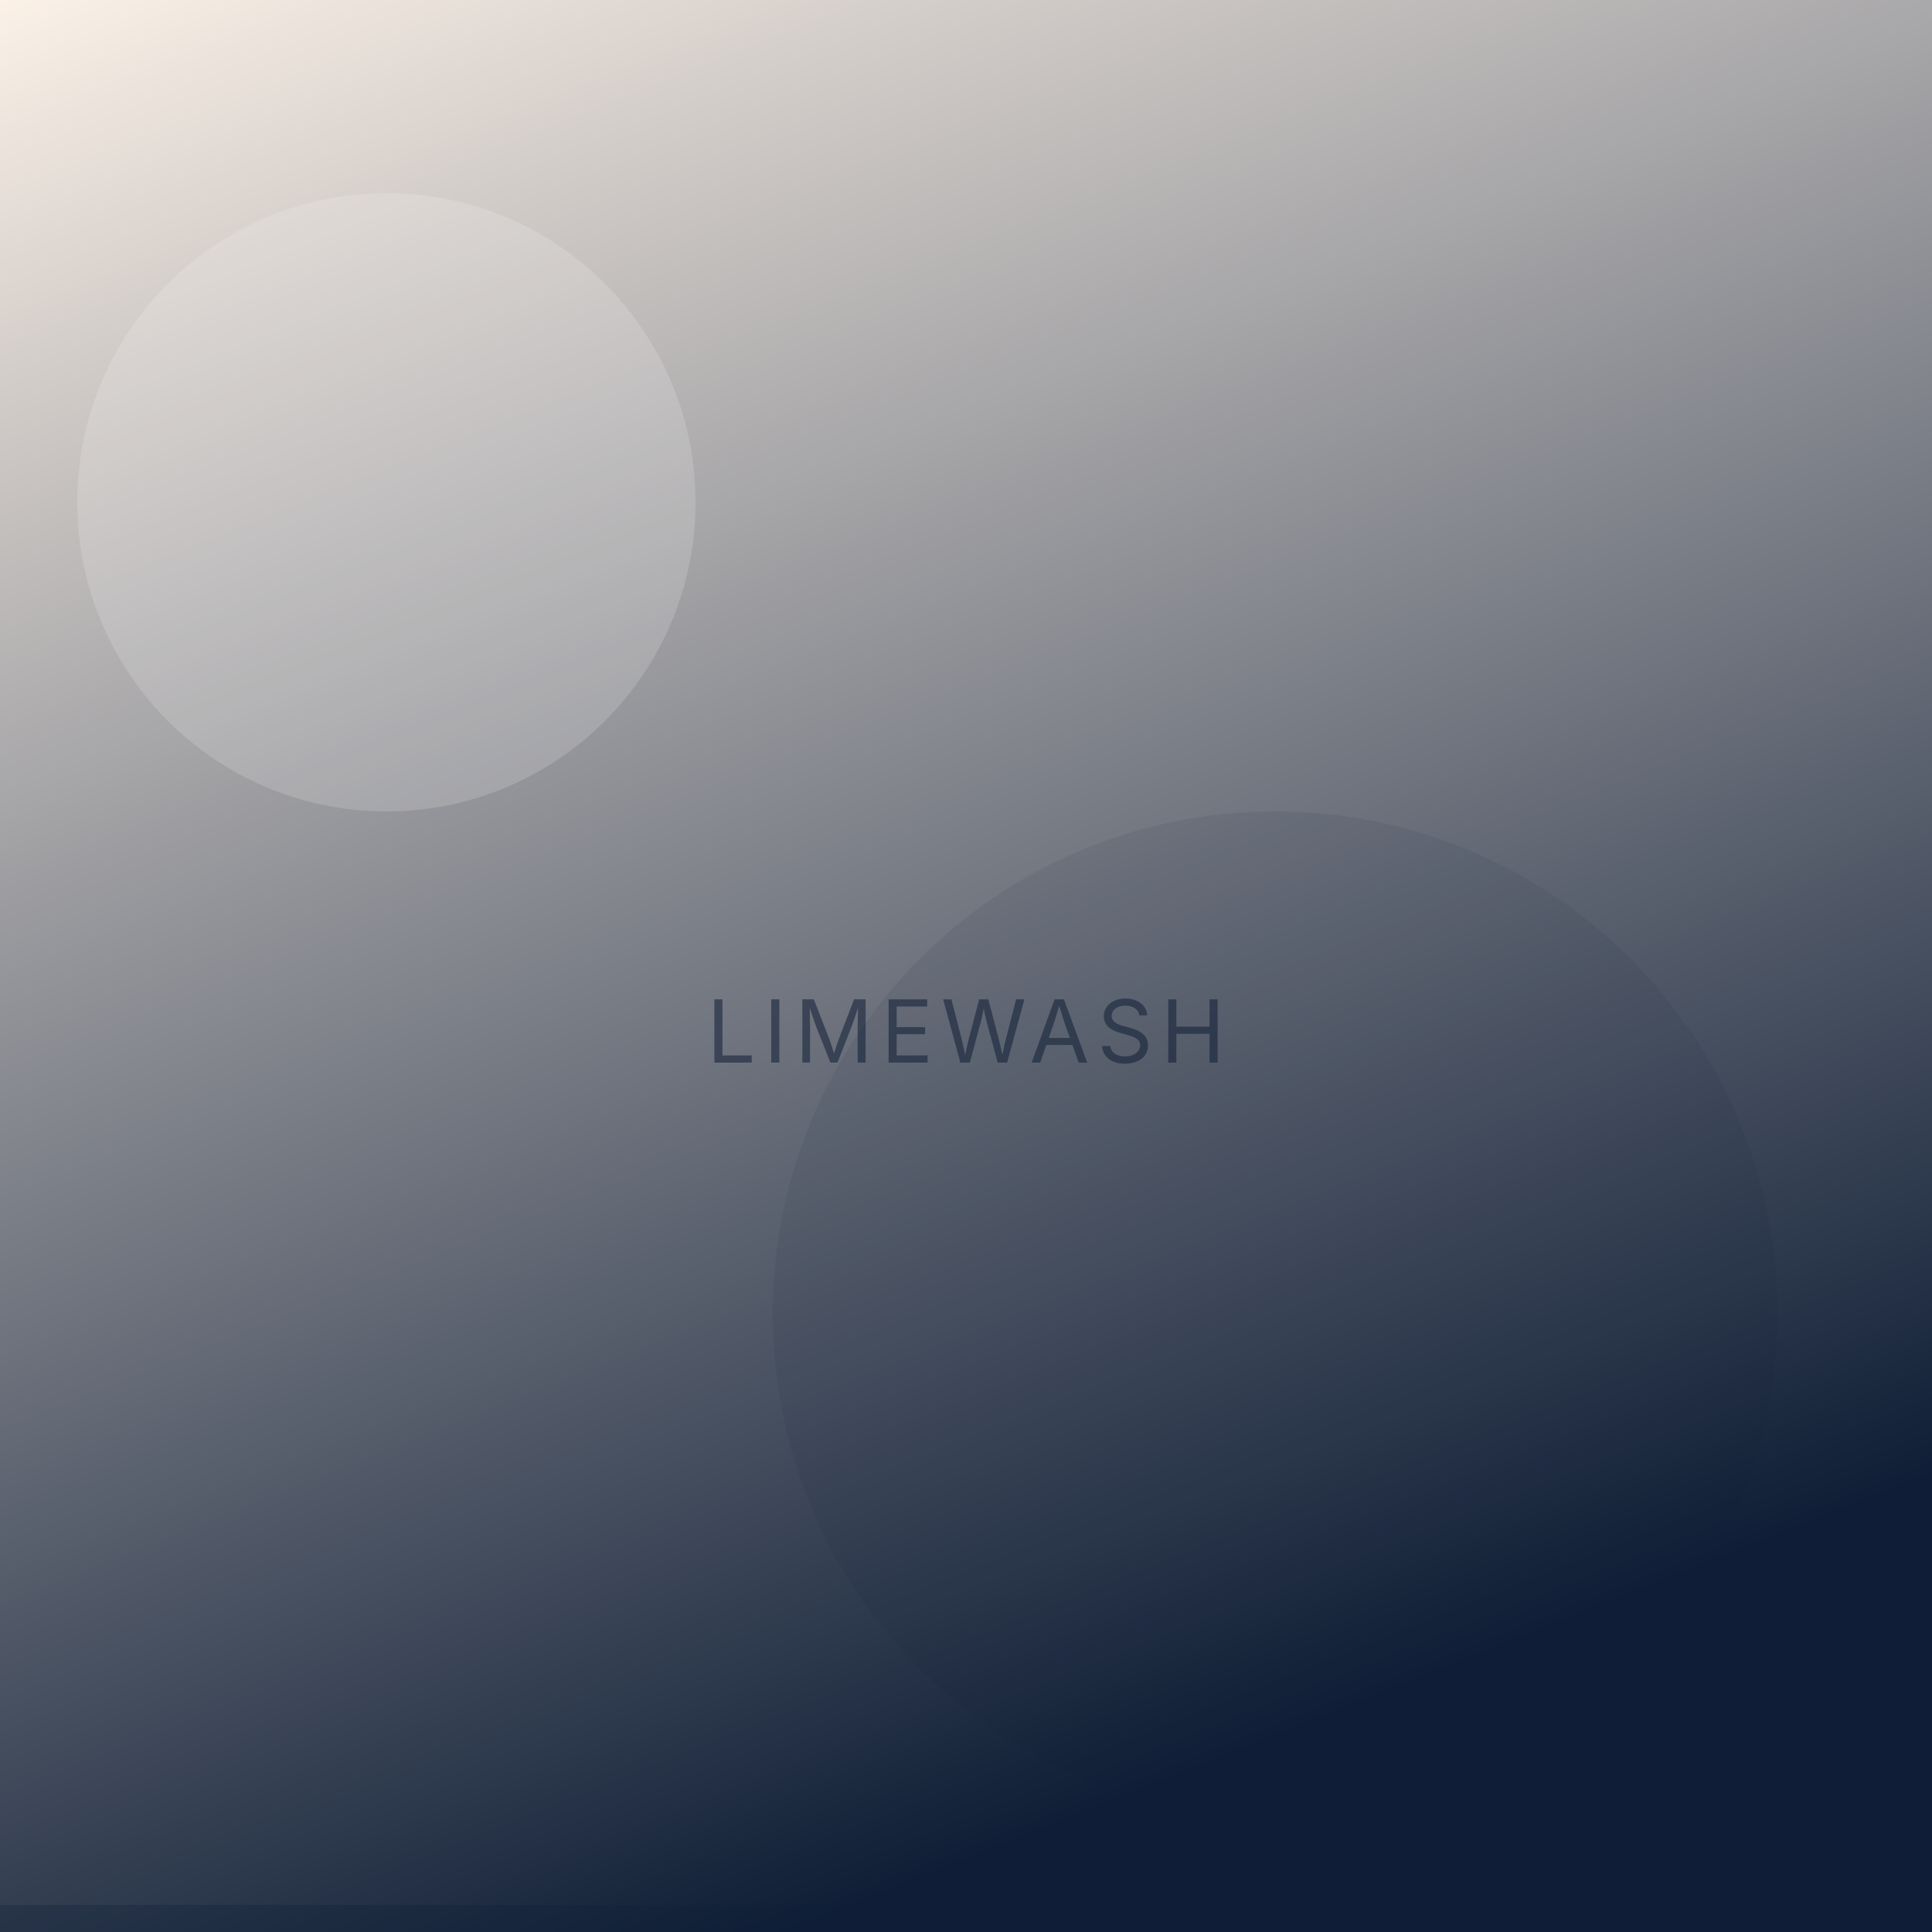
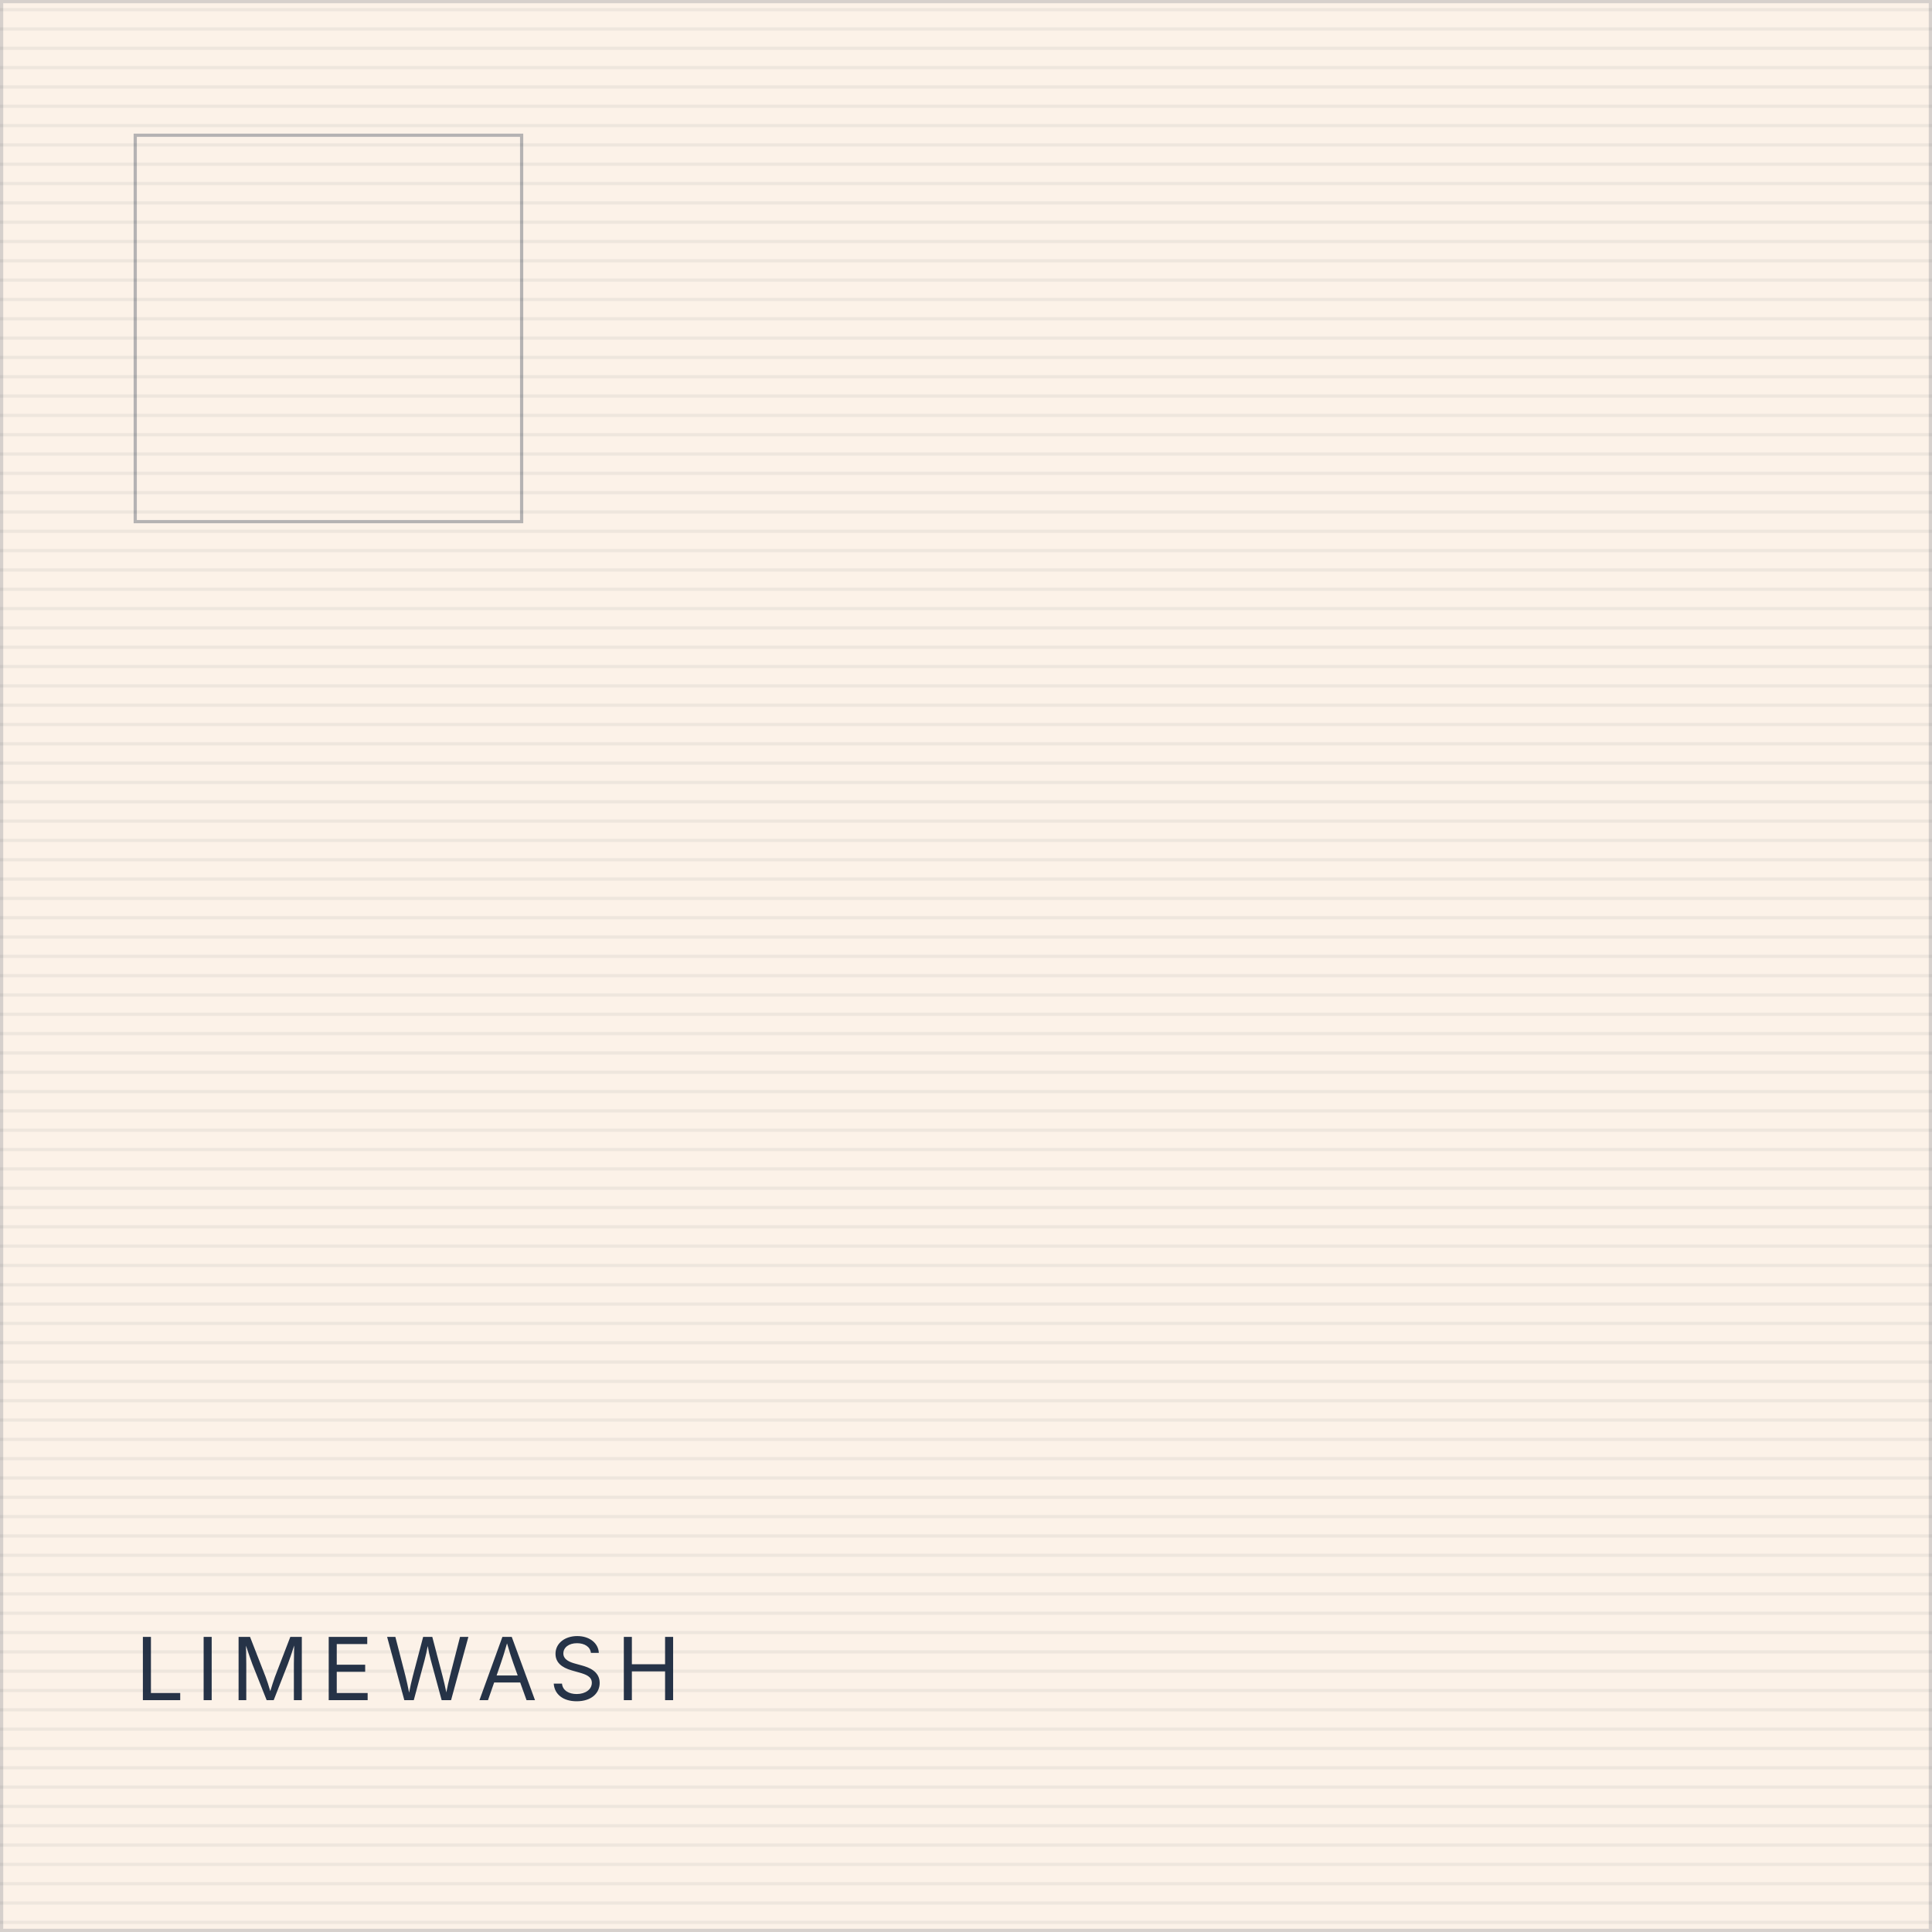
<svg xmlns="http://www.w3.org/2000/svg" viewBox="0 0 600 600" width="600" height="600">
  <defs>
-     <linearGradient id="s" x1="0" y1="0" x2="0.4" y2="1">
-       <stop offset="0%" stop-color="#fcf2e8" />
-       <stop offset="100%" stop-color="#0f1e36" />
-     </linearGradient>
+     <pattern id="grain" width="6" height="6" patternUnits="userSpaceOnUse">
+       <path d="M0 3h6" stroke="#0f1e36" stroke-opacity="0.055" stroke-width="1" />
+     </pattern>
  </defs>
-   <rect width="600" height="600" fill="url(#s)" />
-   <circle cx="120" cy="156" r="96" fill="#fff" fill-opacity="0.16" />
-   <circle cx="396" cy="408" r="156" fill="#0f1e36" fill-opacity="0.08" />
-   <rect y="591.6" width="600" height="8.4" fill="#0f1e36" fill-opacity="0.3" />
-   <text x="300" y="330" text-anchor="middle" font-family="system-ui,-apple-system,Segoe UI,sans-serif" font-size="27" letter-spacing="2.4" fill="#0f1e36" fill-opacity="0.55">LIMEWASH</text>
+   <rect width="600" height="600" fill="#fcf2e8" />
+   <rect width="600" height="600" fill="url(#grain)" />
+   <rect x="0.5" y="0.5" width="599" height="599" fill="none" stroke="#0f1e36" stroke-opacity="0.16" />
+   <rect x="42" y="42" width="120" height="120" fill="none" stroke="#0f1e36" stroke-opacity="0.3" />
+   <text x="42" y="528" font-family="system-ui,-apple-system,Segoe UI,sans-serif" font-size="27" letter-spacing="3.6" fill="#0f1e36" fill-opacity="0.9">LIMEWASH</text>
</svg>
